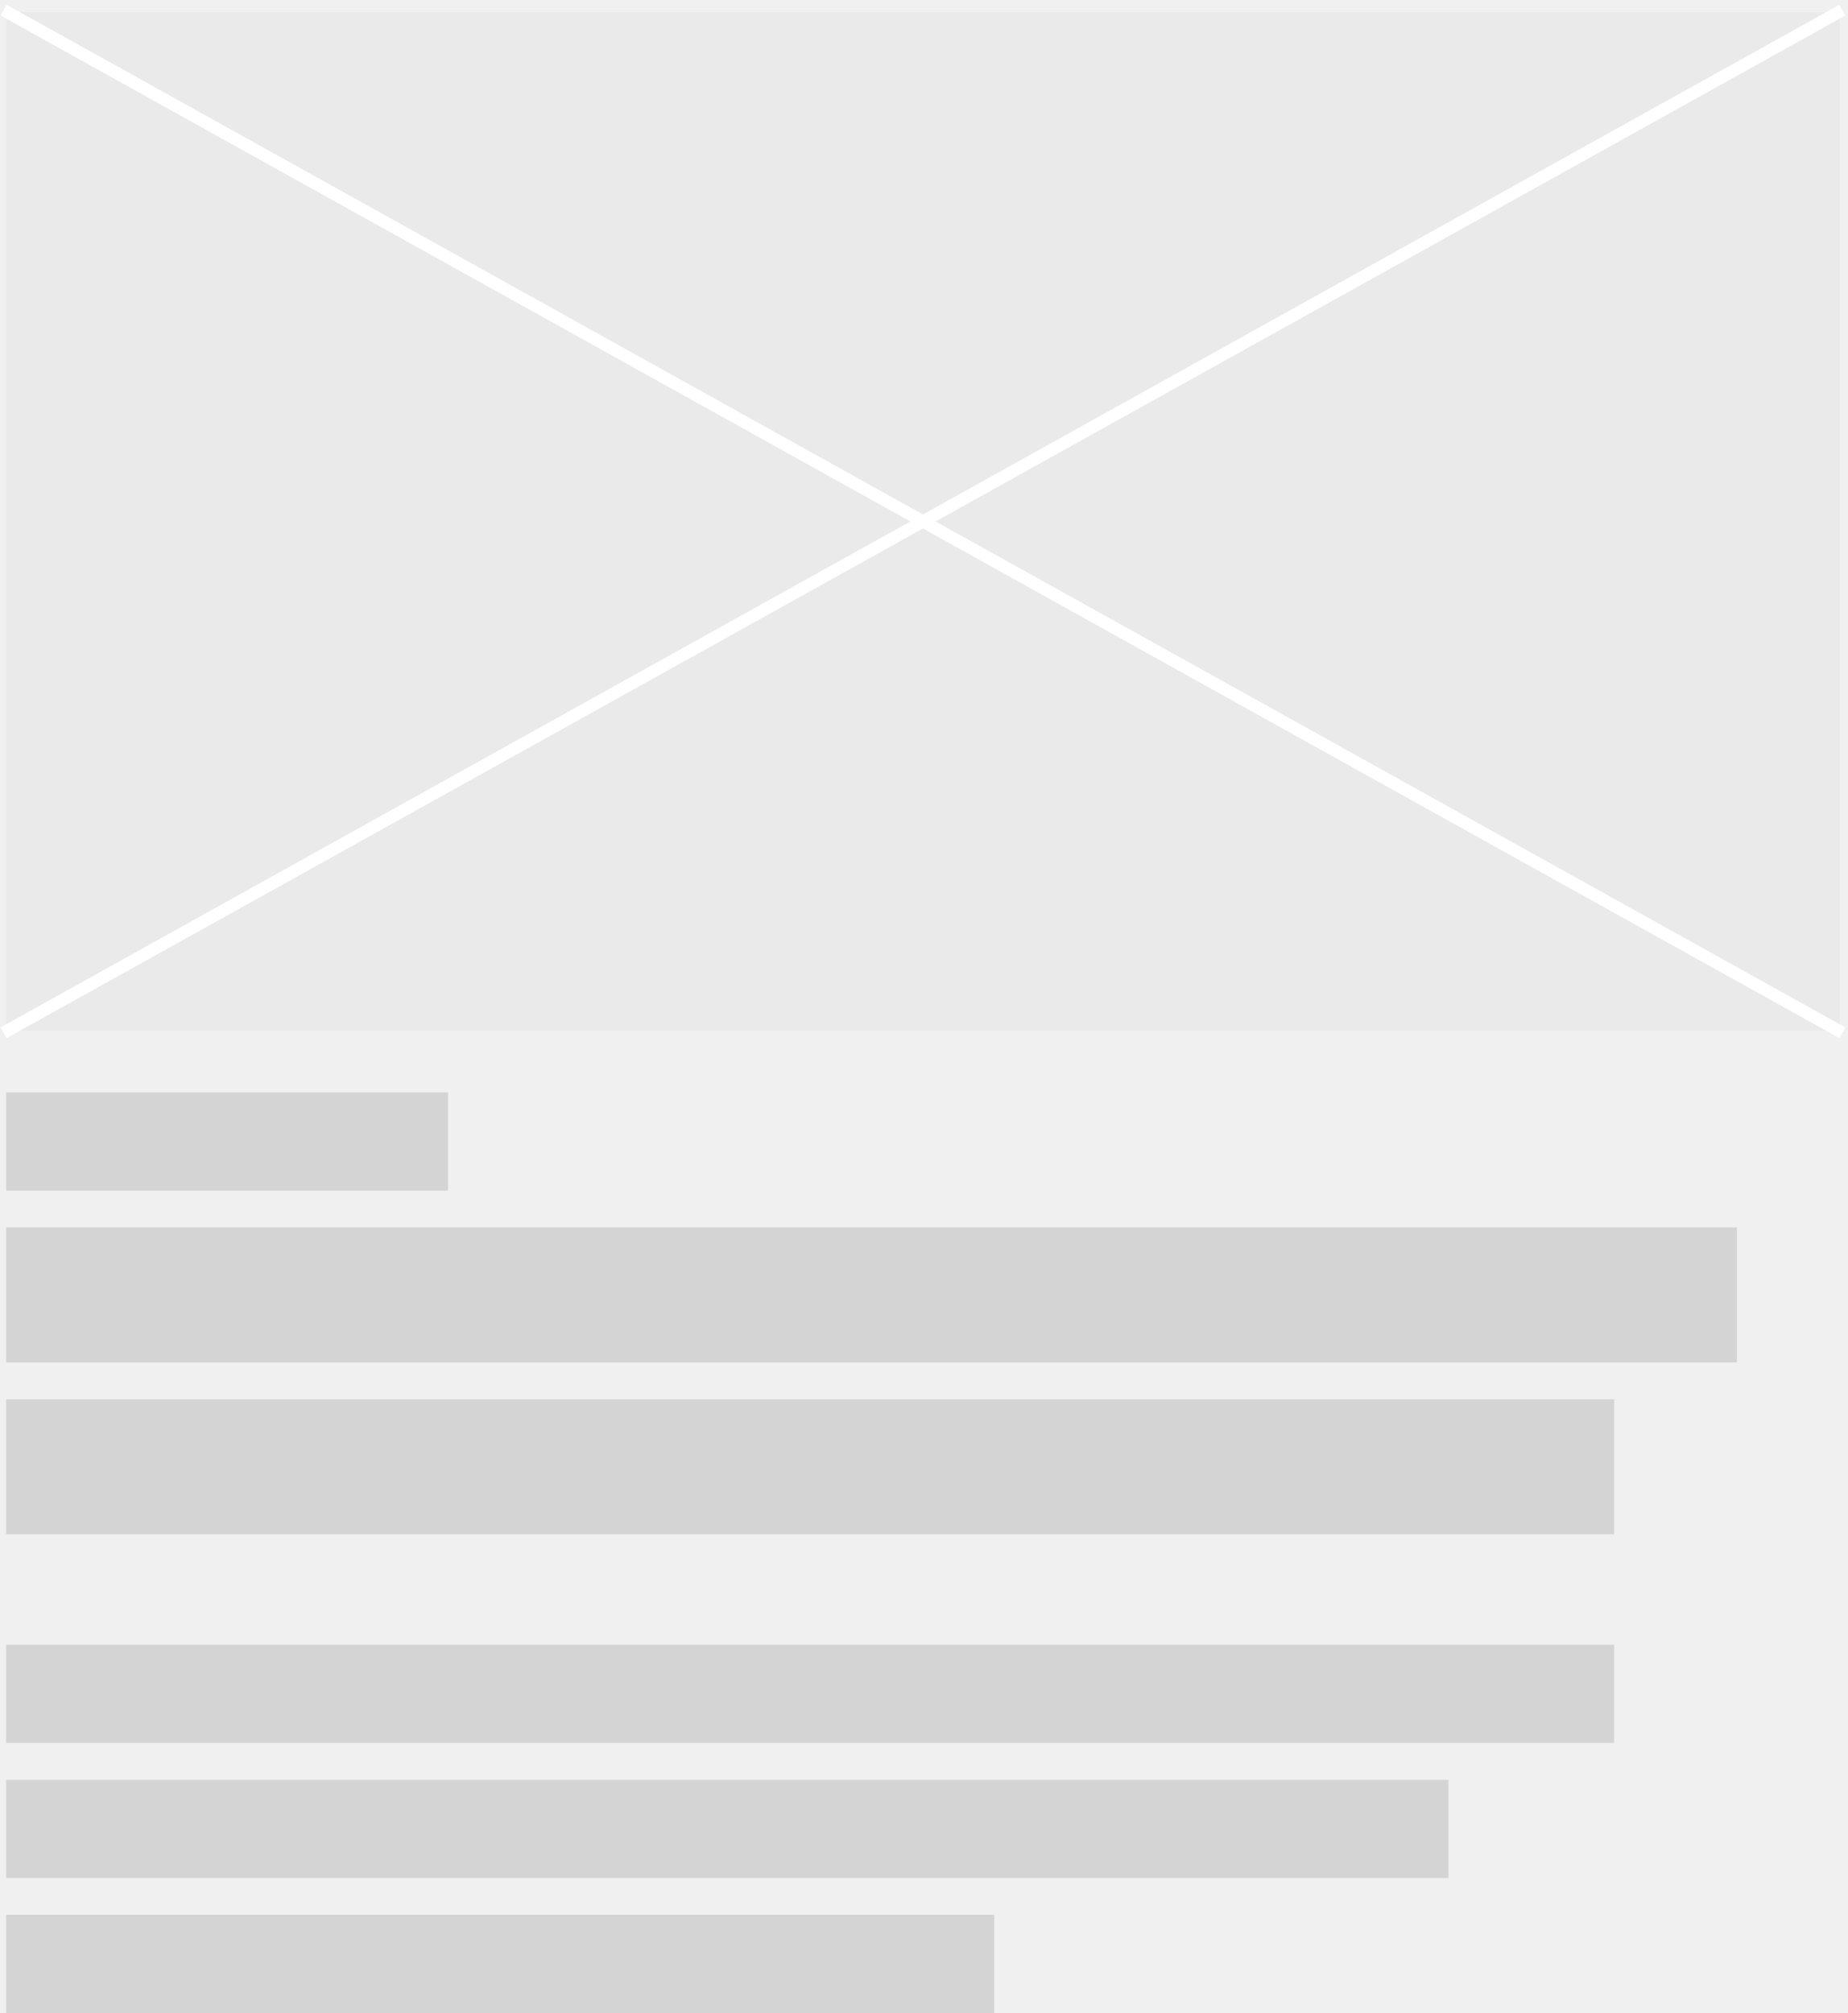
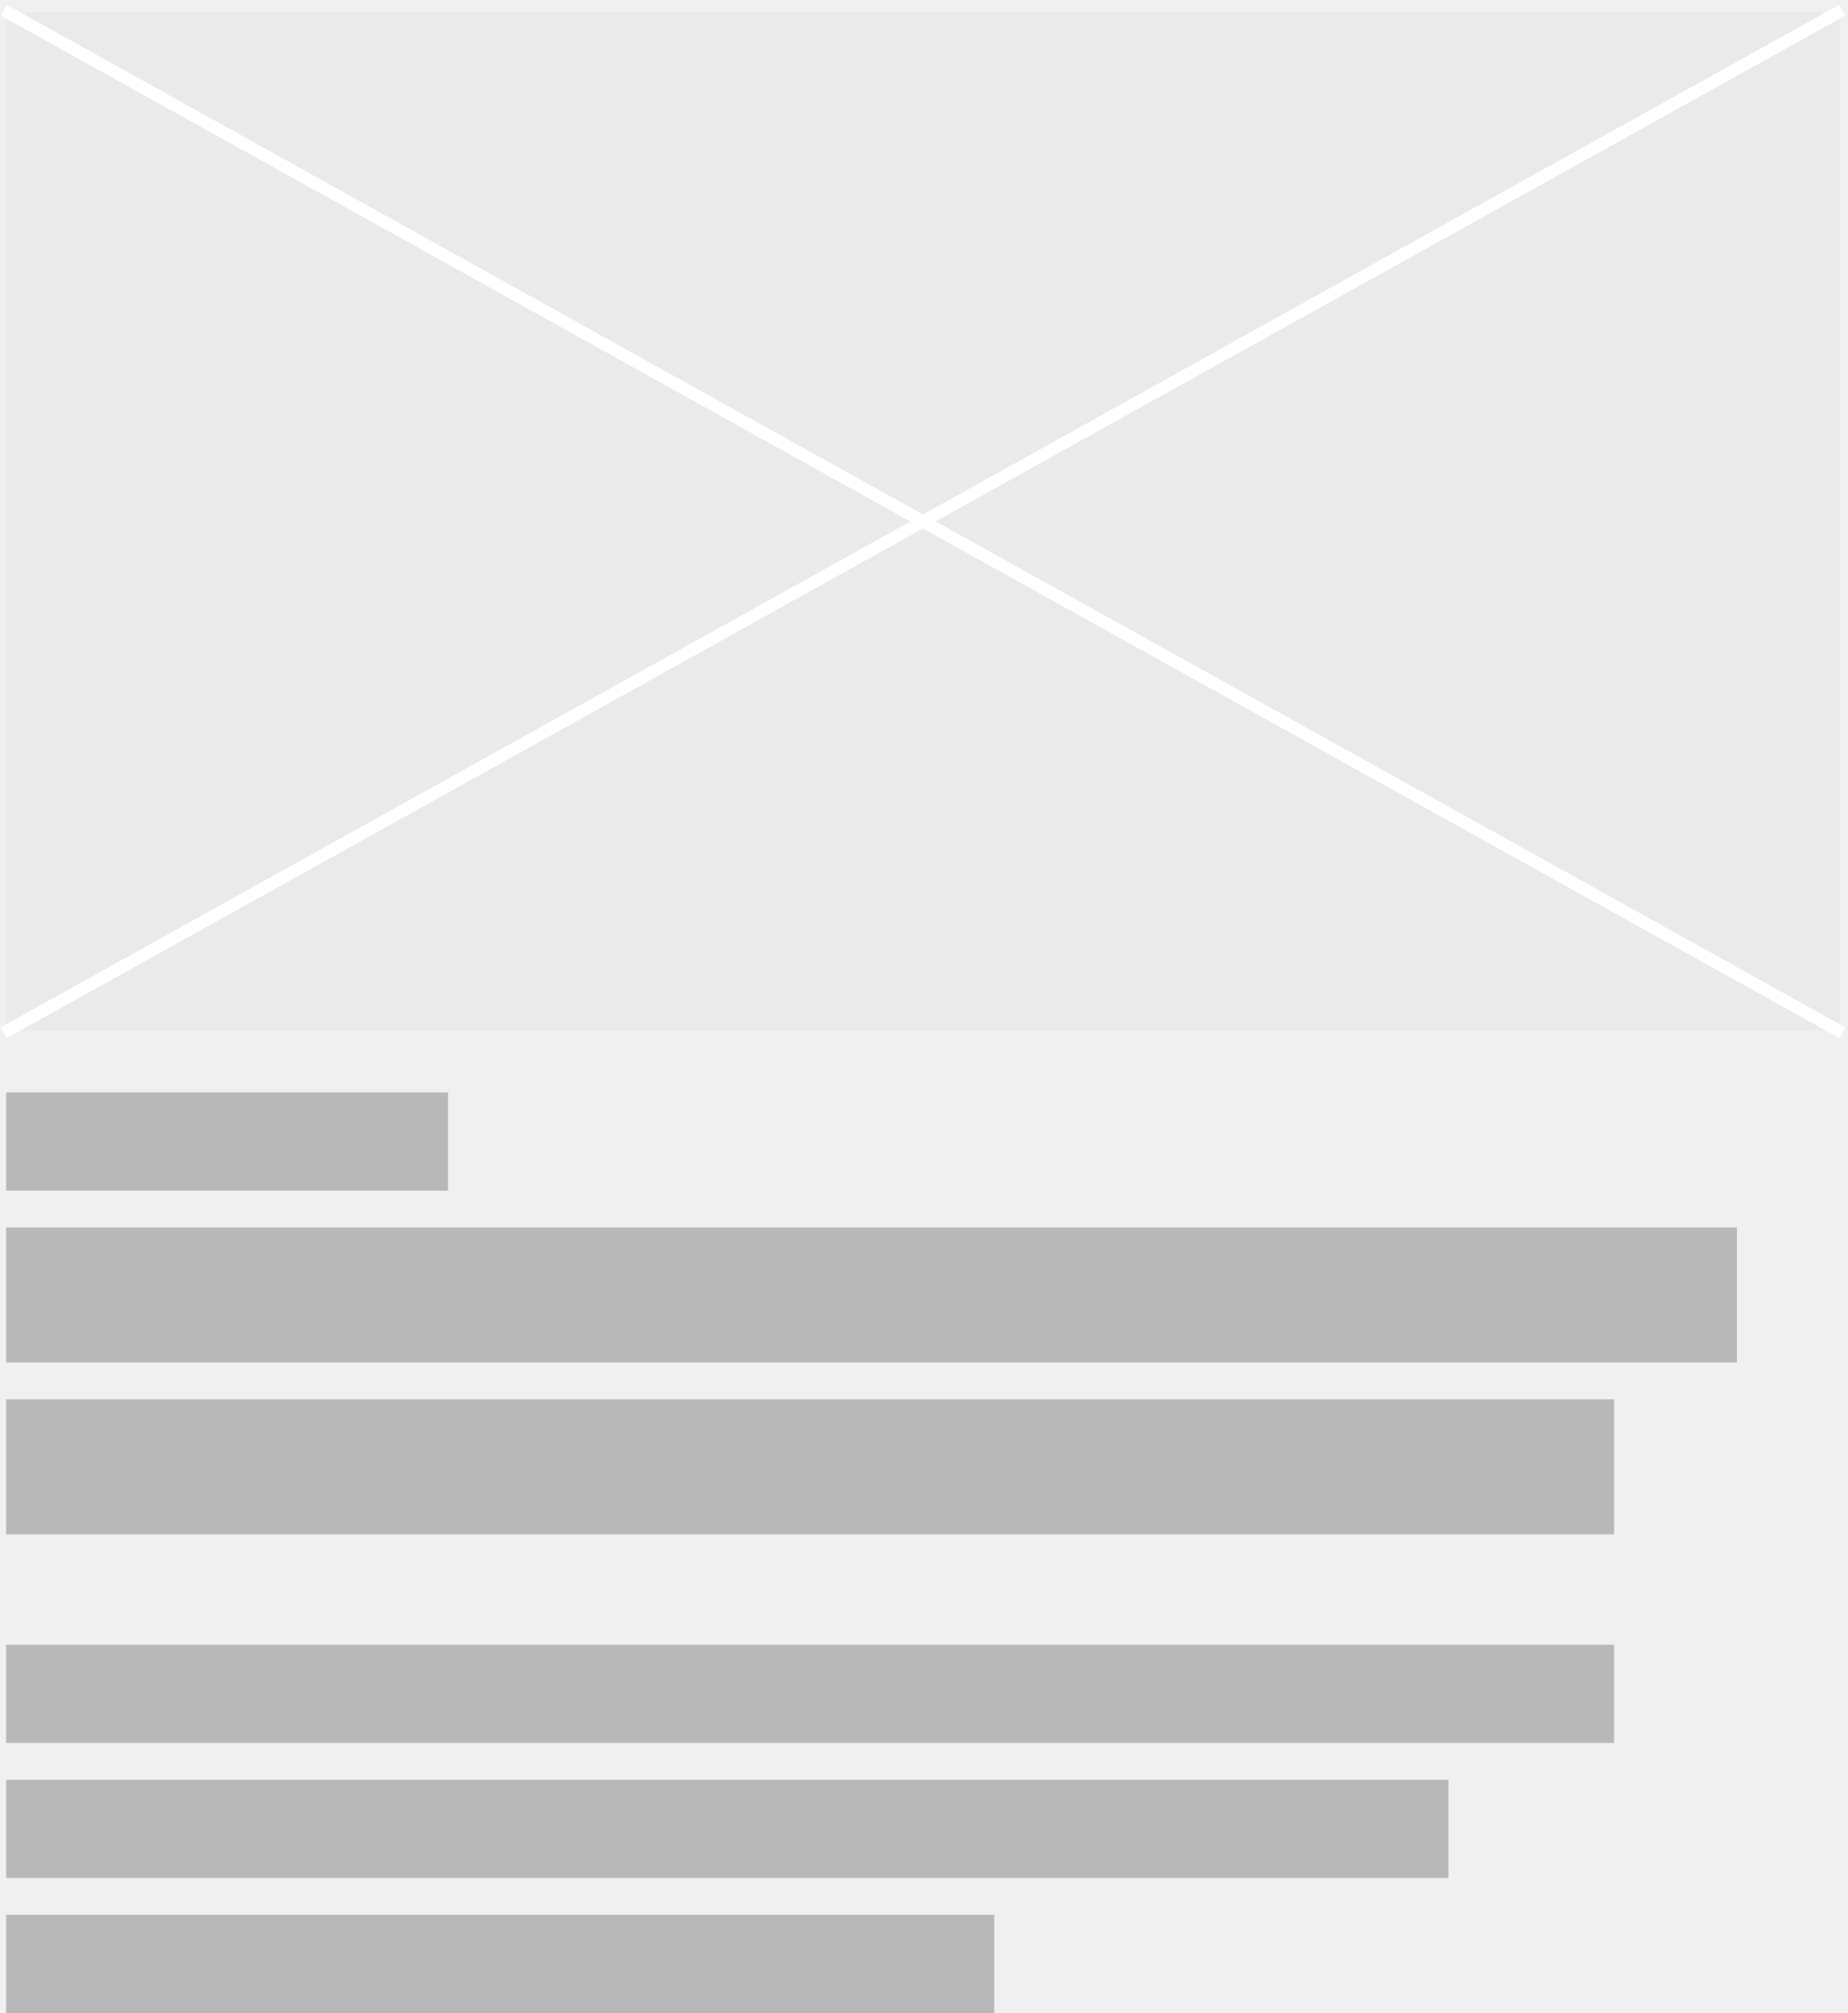
<svg xmlns="http://www.w3.org/2000/svg" width="301px" height="328px" viewBox="0 0 301 328" version="1.1">
  <g id="Bluewin-Placeholders" stroke="none" stroke-width="1" fill="none" fill-rule="evenodd">
    <g id="Group-9" transform="translate(1, -430)">
      <g id="Teaser-Demi" transform="translate(0, 432)">
        <g>
          <g id="image">
            <rect fill="#eaeaea" x="0" y="0" width="298.765" height="165.934" />
            <g id="cross" stroke="#FFFFFF" stroke-width="2" stroke-linecap="square">
              <path d="M0.453,0.138 L298.313,165.796" id="Line" />
              <path d="M298.313,0.138 L0.453,165.796" id="Line" />
            </g>
          </g>
-           <rect id="Text" fill="#d4d4d4" x="0" y="198" width="282" height="22" />
-           <rect id="Text" fill="#d4d4d4" x="0" y="226" width="262" height="22" />
-           <rect id="Text" fill="#d4d4d4" x="0" y="266" width="262" height="16" />
-           <rect id="Text" fill="#d4d4d4" x="0" y="176" width="72" height="16" />
-           <rect id="Text" fill="#d4d4d4" x="0" y="288" width="235" height="16" />
-           <rect id="Text" fill="#d4d4d4" x="0" y="310" width="161" height="16" />
+           <rect id="Text" fill="#b8b8b8" x="0" y="198" width="282" height="22" />
+           <rect id="Text" fill="#b8b8b8" x="0" y="226" width="262" height="22" />
+           <rect id="Text" fill="#b8b8b8" x="0" y="266" width="262" height="16" />
+           <rect id="Text" fill="#b8b8b8" x="0" y="176" width="72" height="16" />
+           <rect id="Text" fill="#b8b8b8" x="0" y="288" width="235" height="16" />
+           <rect id="Text" fill="#b8b8b8" x="0" y="310" width="161" height="16" />
        </g>
      </g>
    </g>
  </g>
</svg>
